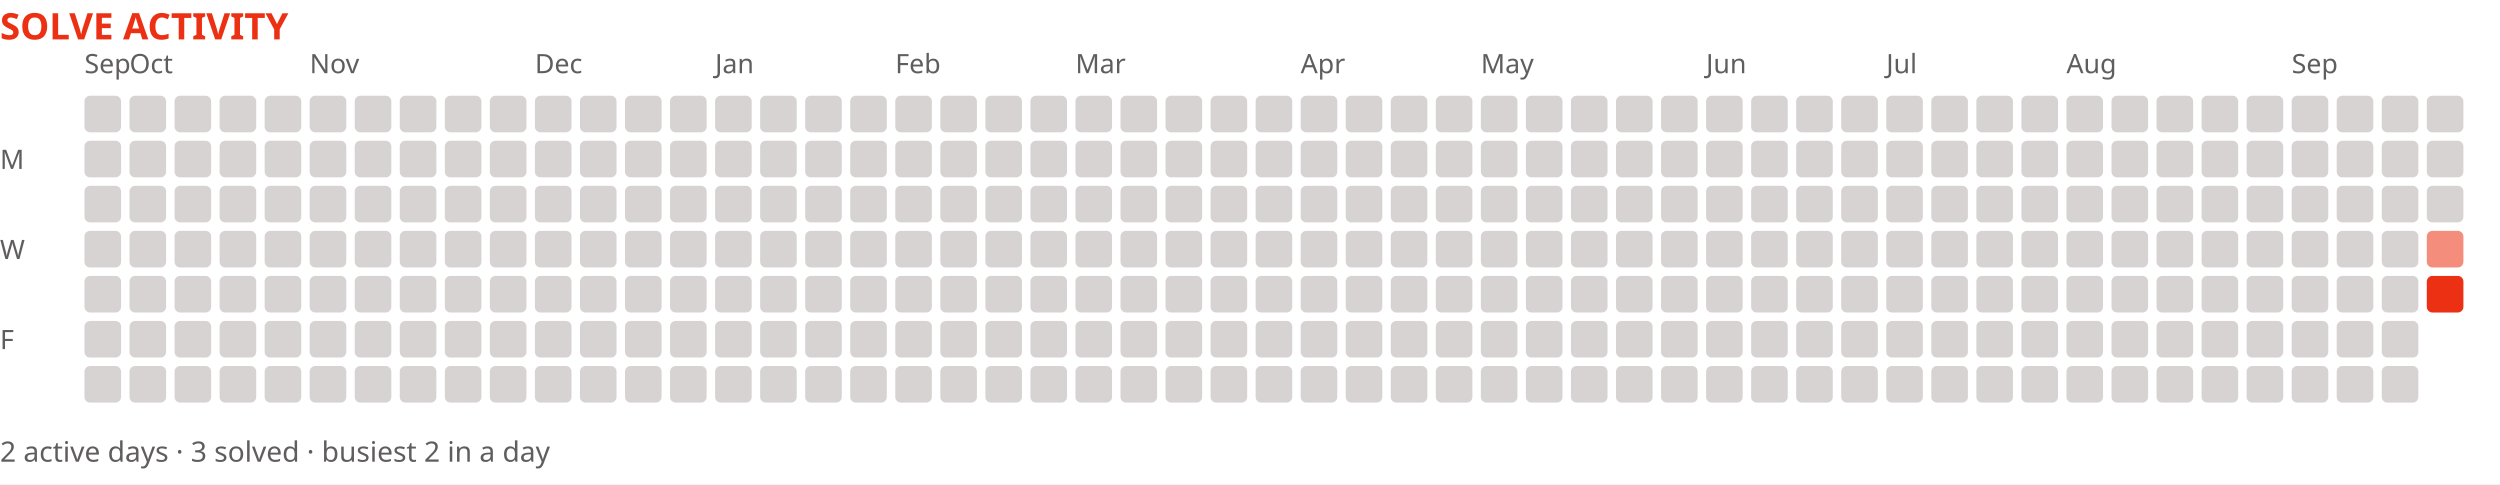
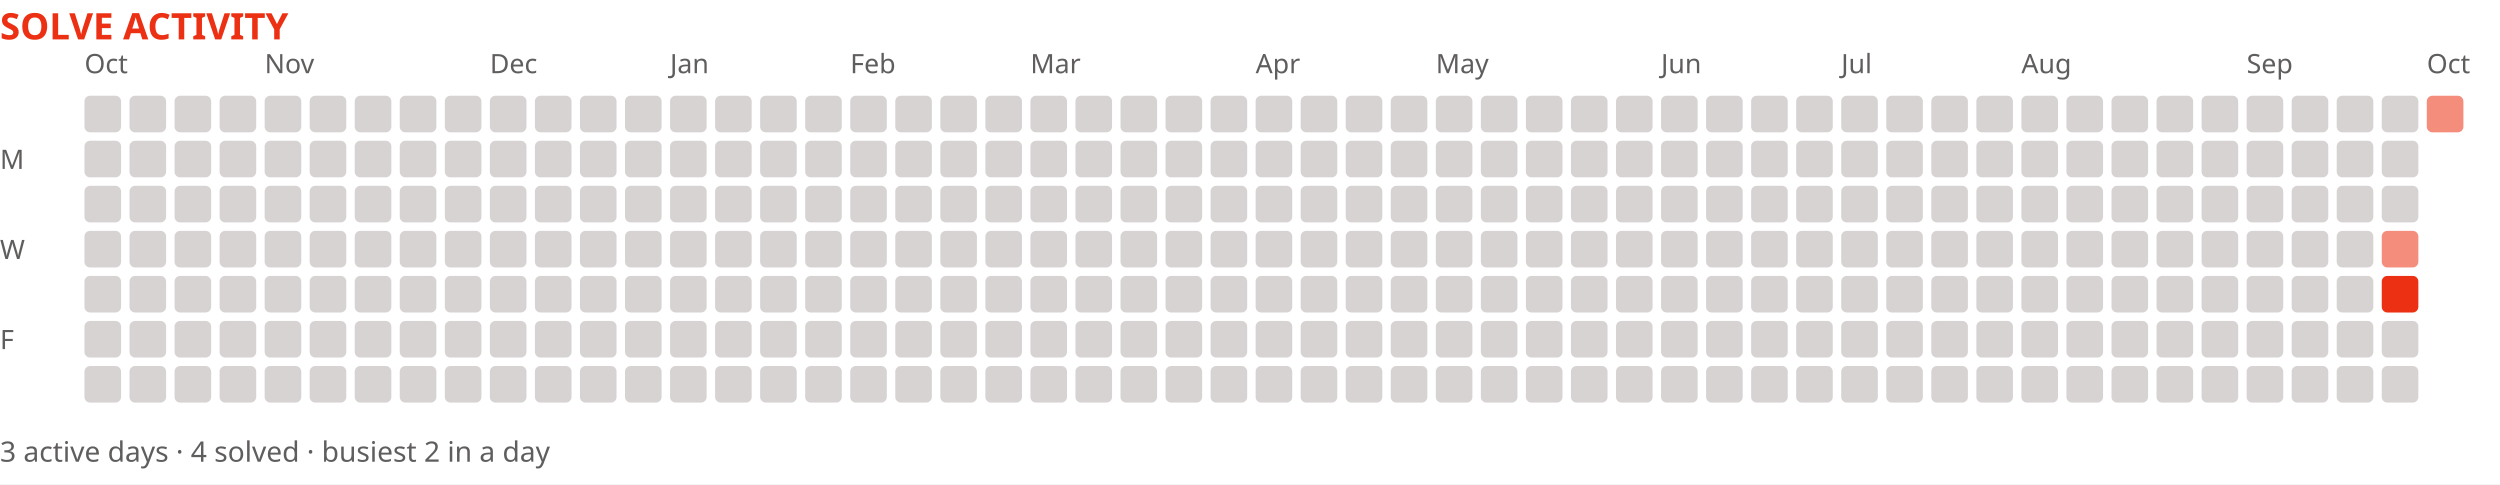
<svg xmlns="http://www.w3.org/2000/svg" width="888" height="172" viewBox="0 0 888 172" role="img" aria-label="Solve activity over the last year">
  <rect width="888" height="172" fill="#ffffff" />
  <text x="0" y="14" font-family="system-ui,sans-serif" font-size="13" font-weight="700" fill="#ec3013">SOLVE ACTIVITY</text>
-   <text x="30" y="26" font-family="system-ui,sans-serif" font-size="9.5" fill="#605d5d">Sep</text>
-   <text x="46" y="26" font-family="system-ui,sans-serif" font-size="9.5" fill="#605d5d">Oct</text>
-   <text x="110" y="26" font-family="system-ui,sans-serif" font-size="9.5" fill="#605d5d">Nov</text>
-   <text x="190" y="26" font-family="system-ui,sans-serif" font-size="9.5" fill="#605d5d">Dec</text>
-   <text x="254" y="26" font-family="system-ui,sans-serif" font-size="9.5" fill="#605d5d">Jan</text>
-   <text x="318" y="26" font-family="system-ui,sans-serif" font-size="9.5" fill="#605d5d">Feb</text>
-   <text x="382" y="26" font-family="system-ui,sans-serif" font-size="9.5" fill="#605d5d">Mar</text>
-   <text x="462" y="26" font-family="system-ui,sans-serif" font-size="9.5" fill="#605d5d">Apr</text>
-   <text x="526" y="26" font-family="system-ui,sans-serif" font-size="9.5" fill="#605d5d">May</text>
-   <text x="606" y="26" font-family="system-ui,sans-serif" font-size="9.5" fill="#605d5d">Jun</text>
-   <text x="670" y="26" font-family="system-ui,sans-serif" font-size="9.5" fill="#605d5d">Jul</text>
-   <text x="734" y="26" font-family="system-ui,sans-serif" font-size="9.5" fill="#605d5d">Aug</text>
-   <text x="814" y="26" font-family="system-ui,sans-serif" font-size="9.5" fill="#605d5d">Sep</text>
+   <text x="30" y="26" font-family="system-ui,sans-serif" font-size="9.5" fill="#605d5d">Oct</text>
+   <text x="94" y="26" font-family="system-ui,sans-serif" font-size="9.5" fill="#605d5d">Nov</text>
+   <text x="174" y="26" font-family="system-ui,sans-serif" font-size="9.5" fill="#605d5d">Dec</text>
+   <text x="238" y="26" font-family="system-ui,sans-serif" font-size="9.5" fill="#605d5d">Jan</text>
+   <text x="302" y="26" font-family="system-ui,sans-serif" font-size="9.5" fill="#605d5d">Feb</text>
+   <text x="366" y="26" font-family="system-ui,sans-serif" font-size="9.5" fill="#605d5d">Mar</text>
+   <text x="446" y="26" font-family="system-ui,sans-serif" font-size="9.5" fill="#605d5d">Apr</text>
+   <text x="510" y="26" font-family="system-ui,sans-serif" font-size="9.5" fill="#605d5d">May</text>
+   <text x="590" y="26" font-family="system-ui,sans-serif" font-size="9.5" fill="#605d5d">Jun</text>
+   <text x="654" y="26" font-family="system-ui,sans-serif" font-size="9.5" fill="#605d5d">Jul</text>
+   <text x="718" y="26" font-family="system-ui,sans-serif" font-size="9.5" fill="#605d5d">Aug</text>
+   <text x="798" y="26" font-family="system-ui,sans-serif" font-size="9.5" fill="#605d5d">Sep</text>
+   <text x="862" y="26" font-family="system-ui,sans-serif" font-size="9.5" fill="#605d5d">Oct</text>
  <text x="0" y="60" font-family="system-ui,sans-serif" font-size="9.5" fill="#605d5d">M</text>
  <text x="0" y="92" font-family="system-ui,sans-serif" font-size="9.5" fill="#605d5d">W</text>
  <text x="0" y="124" font-family="system-ui,sans-serif" font-size="9.5" fill="#605d5d">F</text>
  <rect x="30" y="34" width="13" height="13" fill="#d7d3d3" rx="2" />
  <rect x="30" y="50" width="13" height="13" fill="#d7d3d3" rx="2" />
  <rect x="30" y="66" width="13" height="13" fill="#d7d3d3" rx="2" />
  <rect x="30" y="82" width="13" height="13" fill="#d7d3d3" rx="2" />
  <rect x="30" y="98" width="13" height="13" fill="#d7d3d3" rx="2" />
  <rect x="30" y="114" width="13" height="13" fill="#d7d3d3" rx="2" />
  <rect x="30" y="130" width="13" height="13" fill="#d7d3d3" rx="2" />
  <rect x="46" y="34" width="13" height="13" fill="#d7d3d3" rx="2" />
  <rect x="46" y="50" width="13" height="13" fill="#d7d3d3" rx="2" />
  <rect x="46" y="66" width="13" height="13" fill="#d7d3d3" rx="2" />
  <rect x="46" y="82" width="13" height="13" fill="#d7d3d3" rx="2" />
  <rect x="46" y="98" width="13" height="13" fill="#d7d3d3" rx="2" />
  <rect x="46" y="114" width="13" height="13" fill="#d7d3d3" rx="2" />
  <rect x="46" y="130" width="13" height="13" fill="#d7d3d3" rx="2" />
  <rect x="62" y="34" width="13" height="13" fill="#d7d3d3" rx="2" />
  <rect x="62" y="50" width="13" height="13" fill="#d7d3d3" rx="2" />
  <rect x="62" y="66" width="13" height="13" fill="#d7d3d3" rx="2" />
  <rect x="62" y="82" width="13" height="13" fill="#d7d3d3" rx="2" />
  <rect x="62" y="98" width="13" height="13" fill="#d7d3d3" rx="2" />
  <rect x="62" y="114" width="13" height="13" fill="#d7d3d3" rx="2" />
  <rect x="62" y="130" width="13" height="13" fill="#d7d3d3" rx="2" />
  <rect x="78" y="34" width="13" height="13" fill="#d7d3d3" rx="2" />
  <rect x="78" y="50" width="13" height="13" fill="#d7d3d3" rx="2" />
  <rect x="78" y="66" width="13" height="13" fill="#d7d3d3" rx="2" />
  <rect x="78" y="82" width="13" height="13" fill="#d7d3d3" rx="2" />
  <rect x="78" y="98" width="13" height="13" fill="#d7d3d3" rx="2" />
  <rect x="78" y="114" width="13" height="13" fill="#d7d3d3" rx="2" />
  <rect x="78" y="130" width="13" height="13" fill="#d7d3d3" rx="2" />
  <rect x="94" y="34" width="13" height="13" fill="#d7d3d3" rx="2" />
  <rect x="94" y="50" width="13" height="13" fill="#d7d3d3" rx="2" />
  <rect x="94" y="66" width="13" height="13" fill="#d7d3d3" rx="2" />
  <rect x="94" y="82" width="13" height="13" fill="#d7d3d3" rx="2" />
  <rect x="94" y="98" width="13" height="13" fill="#d7d3d3" rx="2" />
  <rect x="94" y="114" width="13" height="13" fill="#d7d3d3" rx="2" />
  <rect x="94" y="130" width="13" height="13" fill="#d7d3d3" rx="2" />
  <rect x="110" y="34" width="13" height="13" fill="#d7d3d3" rx="2" />
  <rect x="110" y="50" width="13" height="13" fill="#d7d3d3" rx="2" />
  <rect x="110" y="66" width="13" height="13" fill="#d7d3d3" rx="2" />
  <rect x="110" y="82" width="13" height="13" fill="#d7d3d3" rx="2" />
  <rect x="110" y="98" width="13" height="13" fill="#d7d3d3" rx="2" />
  <rect x="110" y="114" width="13" height="13" fill="#d7d3d3" rx="2" />
  <rect x="110" y="130" width="13" height="13" fill="#d7d3d3" rx="2" />
  <rect x="126" y="34" width="13" height="13" fill="#d7d3d3" rx="2" />
  <rect x="126" y="50" width="13" height="13" fill="#d7d3d3" rx="2" />
  <rect x="126" y="66" width="13" height="13" fill="#d7d3d3" rx="2" />
  <rect x="126" y="82" width="13" height="13" fill="#d7d3d3" rx="2" />
  <rect x="126" y="98" width="13" height="13" fill="#d7d3d3" rx="2" />
  <rect x="126" y="114" width="13" height="13" fill="#d7d3d3" rx="2" />
  <rect x="126" y="130" width="13" height="13" fill="#d7d3d3" rx="2" />
  <rect x="142" y="34" width="13" height="13" fill="#d7d3d3" rx="2" />
  <rect x="142" y="50" width="13" height="13" fill="#d7d3d3" rx="2" />
  <rect x="142" y="66" width="13" height="13" fill="#d7d3d3" rx="2" />
  <rect x="142" y="82" width="13" height="13" fill="#d7d3d3" rx="2" />
  <rect x="142" y="98" width="13" height="13" fill="#d7d3d3" rx="2" />
  <rect x="142" y="114" width="13" height="13" fill="#d7d3d3" rx="2" />
  <rect x="142" y="130" width="13" height="13" fill="#d7d3d3" rx="2" />
  <rect x="158" y="34" width="13" height="13" fill="#d7d3d3" rx="2" />
  <rect x="158" y="50" width="13" height="13" fill="#d7d3d3" rx="2" />
  <rect x="158" y="66" width="13" height="13" fill="#d7d3d3" rx="2" />
  <rect x="158" y="82" width="13" height="13" fill="#d7d3d3" rx="2" />
  <rect x="158" y="98" width="13" height="13" fill="#d7d3d3" rx="2" />
  <rect x="158" y="114" width="13" height="13" fill="#d7d3d3" rx="2" />
  <rect x="158" y="130" width="13" height="13" fill="#d7d3d3" rx="2" />
  <rect x="174" y="34" width="13" height="13" fill="#d7d3d3" rx="2" />
  <rect x="174" y="50" width="13" height="13" fill="#d7d3d3" rx="2" />
  <rect x="174" y="66" width="13" height="13" fill="#d7d3d3" rx="2" />
  <rect x="174" y="82" width="13" height="13" fill="#d7d3d3" rx="2" />
  <rect x="174" y="98" width="13" height="13" fill="#d7d3d3" rx="2" />
  <rect x="174" y="114" width="13" height="13" fill="#d7d3d3" rx="2" />
  <rect x="174" y="130" width="13" height="13" fill="#d7d3d3" rx="2" />
  <rect x="190" y="34" width="13" height="13" fill="#d7d3d3" rx="2" />
  <rect x="190" y="50" width="13" height="13" fill="#d7d3d3" rx="2" />
  <rect x="190" y="66" width="13" height="13" fill="#d7d3d3" rx="2" />
  <rect x="190" y="82" width="13" height="13" fill="#d7d3d3" rx="2" />
  <rect x="190" y="98" width="13" height="13" fill="#d7d3d3" rx="2" />
  <rect x="190" y="114" width="13" height="13" fill="#d7d3d3" rx="2" />
  <rect x="190" y="130" width="13" height="13" fill="#d7d3d3" rx="2" />
  <rect x="206" y="34" width="13" height="13" fill="#d7d3d3" rx="2" />
  <rect x="206" y="50" width="13" height="13" fill="#d7d3d3" rx="2" />
  <rect x="206" y="66" width="13" height="13" fill="#d7d3d3" rx="2" />
  <rect x="206" y="82" width="13" height="13" fill="#d7d3d3" rx="2" />
  <rect x="206" y="98" width="13" height="13" fill="#d7d3d3" rx="2" />
  <rect x="206" y="114" width="13" height="13" fill="#d7d3d3" rx="2" />
  <rect x="206" y="130" width="13" height="13" fill="#d7d3d3" rx="2" />
  <rect x="222" y="34" width="13" height="13" fill="#d7d3d3" rx="2" />
  <rect x="222" y="50" width="13" height="13" fill="#d7d3d3" rx="2" />
  <rect x="222" y="66" width="13" height="13" fill="#d7d3d3" rx="2" />
  <rect x="222" y="82" width="13" height="13" fill="#d7d3d3" rx="2" />
  <rect x="222" y="98" width="13" height="13" fill="#d7d3d3" rx="2" />
  <rect x="222" y="114" width="13" height="13" fill="#d7d3d3" rx="2" />
  <rect x="222" y="130" width="13" height="13" fill="#d7d3d3" rx="2" />
  <rect x="238" y="34" width="13" height="13" fill="#d7d3d3" rx="2" />
  <rect x="238" y="50" width="13" height="13" fill="#d7d3d3" rx="2" />
  <rect x="238" y="66" width="13" height="13" fill="#d7d3d3" rx="2" />
  <rect x="238" y="82" width="13" height="13" fill="#d7d3d3" rx="2" />
  <rect x="238" y="98" width="13" height="13" fill="#d7d3d3" rx="2" />
  <rect x="238" y="114" width="13" height="13" fill="#d7d3d3" rx="2" />
  <rect x="238" y="130" width="13" height="13" fill="#d7d3d3" rx="2" />
  <rect x="254" y="34" width="13" height="13" fill="#d7d3d3" rx="2" />
  <rect x="254" y="50" width="13" height="13" fill="#d7d3d3" rx="2" />
  <rect x="254" y="66" width="13" height="13" fill="#d7d3d3" rx="2" />
  <rect x="254" y="82" width="13" height="13" fill="#d7d3d3" rx="2" />
  <rect x="254" y="98" width="13" height="13" fill="#d7d3d3" rx="2" />
  <rect x="254" y="114" width="13" height="13" fill="#d7d3d3" rx="2" />
  <rect x="254" y="130" width="13" height="13" fill="#d7d3d3" rx="2" />
  <rect x="270" y="34" width="13" height="13" fill="#d7d3d3" rx="2" />
  <rect x="270" y="50" width="13" height="13" fill="#d7d3d3" rx="2" />
  <rect x="270" y="66" width="13" height="13" fill="#d7d3d3" rx="2" />
  <rect x="270" y="82" width="13" height="13" fill="#d7d3d3" rx="2" />
  <rect x="270" y="98" width="13" height="13" fill="#d7d3d3" rx="2" />
  <rect x="270" y="114" width="13" height="13" fill="#d7d3d3" rx="2" />
  <rect x="270" y="130" width="13" height="13" fill="#d7d3d3" rx="2" />
  <rect x="286" y="34" width="13" height="13" fill="#d7d3d3" rx="2" />
  <rect x="286" y="50" width="13" height="13" fill="#d7d3d3" rx="2" />
  <rect x="286" y="66" width="13" height="13" fill="#d7d3d3" rx="2" />
  <rect x="286" y="82" width="13" height="13" fill="#d7d3d3" rx="2" />
  <rect x="286" y="98" width="13" height="13" fill="#d7d3d3" rx="2" />
  <rect x="286" y="114" width="13" height="13" fill="#d7d3d3" rx="2" />
  <rect x="286" y="130" width="13" height="13" fill="#d7d3d3" rx="2" />
  <rect x="302" y="34" width="13" height="13" fill="#d7d3d3" rx="2" />
  <rect x="302" y="50" width="13" height="13" fill="#d7d3d3" rx="2" />
  <rect x="302" y="66" width="13" height="13" fill="#d7d3d3" rx="2" />
  <rect x="302" y="82" width="13" height="13" fill="#d7d3d3" rx="2" />
  <rect x="302" y="98" width="13" height="13" fill="#d7d3d3" rx="2" />
  <rect x="302" y="114" width="13" height="13" fill="#d7d3d3" rx="2" />
  <rect x="302" y="130" width="13" height="13" fill="#d7d3d3" rx="2" />
  <rect x="318" y="34" width="13" height="13" fill="#d7d3d3" rx="2" />
  <rect x="318" y="50" width="13" height="13" fill="#d7d3d3" rx="2" />
  <rect x="318" y="66" width="13" height="13" fill="#d7d3d3" rx="2" />
  <rect x="318" y="82" width="13" height="13" fill="#d7d3d3" rx="2" />
  <rect x="318" y="98" width="13" height="13" fill="#d7d3d3" rx="2" />
  <rect x="318" y="114" width="13" height="13" fill="#d7d3d3" rx="2" />
  <rect x="318" y="130" width="13" height="13" fill="#d7d3d3" rx="2" />
  <rect x="334" y="34" width="13" height="13" fill="#d7d3d3" rx="2" />
  <rect x="334" y="50" width="13" height="13" fill="#d7d3d3" rx="2" />
  <rect x="334" y="66" width="13" height="13" fill="#d7d3d3" rx="2" />
  <rect x="334" y="82" width="13" height="13" fill="#d7d3d3" rx="2" />
  <rect x="334" y="98" width="13" height="13" fill="#d7d3d3" rx="2" />
  <rect x="334" y="114" width="13" height="13" fill="#d7d3d3" rx="2" />
  <rect x="334" y="130" width="13" height="13" fill="#d7d3d3" rx="2" />
  <rect x="350" y="34" width="13" height="13" fill="#d7d3d3" rx="2" />
  <rect x="350" y="50" width="13" height="13" fill="#d7d3d3" rx="2" />
  <rect x="350" y="66" width="13" height="13" fill="#d7d3d3" rx="2" />
  <rect x="350" y="82" width="13" height="13" fill="#d7d3d3" rx="2" />
  <rect x="350" y="98" width="13" height="13" fill="#d7d3d3" rx="2" />
  <rect x="350" y="114" width="13" height="13" fill="#d7d3d3" rx="2" />
  <rect x="350" y="130" width="13" height="13" fill="#d7d3d3" rx="2" />
  <rect x="366" y="34" width="13" height="13" fill="#d7d3d3" rx="2" />
  <rect x="366" y="50" width="13" height="13" fill="#d7d3d3" rx="2" />
  <rect x="366" y="66" width="13" height="13" fill="#d7d3d3" rx="2" />
  <rect x="366" y="82" width="13" height="13" fill="#d7d3d3" rx="2" />
  <rect x="366" y="98" width="13" height="13" fill="#d7d3d3" rx="2" />
  <rect x="366" y="114" width="13" height="13" fill="#d7d3d3" rx="2" />
  <rect x="366" y="130" width="13" height="13" fill="#d7d3d3" rx="2" />
  <rect x="382" y="34" width="13" height="13" fill="#d7d3d3" rx="2" />
  <rect x="382" y="50" width="13" height="13" fill="#d7d3d3" rx="2" />
  <rect x="382" y="66" width="13" height="13" fill="#d7d3d3" rx="2" />
  <rect x="382" y="82" width="13" height="13" fill="#d7d3d3" rx="2" />
  <rect x="382" y="98" width="13" height="13" fill="#d7d3d3" rx="2" />
  <rect x="382" y="114" width="13" height="13" fill="#d7d3d3" rx="2" />
  <rect x="382" y="130" width="13" height="13" fill="#d7d3d3" rx="2" />
  <rect x="398" y="34" width="13" height="13" fill="#d7d3d3" rx="2" />
  <rect x="398" y="50" width="13" height="13" fill="#d7d3d3" rx="2" />
  <rect x="398" y="66" width="13" height="13" fill="#d7d3d3" rx="2" />
  <rect x="398" y="82" width="13" height="13" fill="#d7d3d3" rx="2" />
  <rect x="398" y="98" width="13" height="13" fill="#d7d3d3" rx="2" />
  <rect x="398" y="114" width="13" height="13" fill="#d7d3d3" rx="2" />
  <rect x="398" y="130" width="13" height="13" fill="#d7d3d3" rx="2" />
  <rect x="414" y="34" width="13" height="13" fill="#d7d3d3" rx="2" />
  <rect x="414" y="50" width="13" height="13" fill="#d7d3d3" rx="2" />
  <rect x="414" y="66" width="13" height="13" fill="#d7d3d3" rx="2" />
  <rect x="414" y="82" width="13" height="13" fill="#d7d3d3" rx="2" />
  <rect x="414" y="98" width="13" height="13" fill="#d7d3d3" rx="2" />
  <rect x="414" y="114" width="13" height="13" fill="#d7d3d3" rx="2" />
  <rect x="414" y="130" width="13" height="13" fill="#d7d3d3" rx="2" />
  <rect x="430" y="34" width="13" height="13" fill="#d7d3d3" rx="2" />
  <rect x="430" y="50" width="13" height="13" fill="#d7d3d3" rx="2" />
  <rect x="430" y="66" width="13" height="13" fill="#d7d3d3" rx="2" />
  <rect x="430" y="82" width="13" height="13" fill="#d7d3d3" rx="2" />
  <rect x="430" y="98" width="13" height="13" fill="#d7d3d3" rx="2" />
  <rect x="430" y="114" width="13" height="13" fill="#d7d3d3" rx="2" />
  <rect x="430" y="130" width="13" height="13" fill="#d7d3d3" rx="2" />
  <rect x="446" y="34" width="13" height="13" fill="#d7d3d3" rx="2" />
  <rect x="446" y="50" width="13" height="13" fill="#d7d3d3" rx="2" />
  <rect x="446" y="66" width="13" height="13" fill="#d7d3d3" rx="2" />
  <rect x="446" y="82" width="13" height="13" fill="#d7d3d3" rx="2" />
  <rect x="446" y="98" width="13" height="13" fill="#d7d3d3" rx="2" />
  <rect x="446" y="114" width="13" height="13" fill="#d7d3d3" rx="2" />
  <rect x="446" y="130" width="13" height="13" fill="#d7d3d3" rx="2" />
  <rect x="462" y="34" width="13" height="13" fill="#d7d3d3" rx="2" />
  <rect x="462" y="50" width="13" height="13" fill="#d7d3d3" rx="2" />
  <rect x="462" y="66" width="13" height="13" fill="#d7d3d3" rx="2" />
  <rect x="462" y="82" width="13" height="13" fill="#d7d3d3" rx="2" />
  <rect x="462" y="98" width="13" height="13" fill="#d7d3d3" rx="2" />
  <rect x="462" y="114" width="13" height="13" fill="#d7d3d3" rx="2" />
  <rect x="462" y="130" width="13" height="13" fill="#d7d3d3" rx="2" />
  <rect x="478" y="34" width="13" height="13" fill="#d7d3d3" rx="2" />
  <rect x="478" y="50" width="13" height="13" fill="#d7d3d3" rx="2" />
  <rect x="478" y="66" width="13" height="13" fill="#d7d3d3" rx="2" />
  <rect x="478" y="82" width="13" height="13" fill="#d7d3d3" rx="2" />
  <rect x="478" y="98" width="13" height="13" fill="#d7d3d3" rx="2" />
  <rect x="478" y="114" width="13" height="13" fill="#d7d3d3" rx="2" />
  <rect x="478" y="130" width="13" height="13" fill="#d7d3d3" rx="2" />
  <rect x="494" y="34" width="13" height="13" fill="#d7d3d3" rx="2" />
  <rect x="494" y="50" width="13" height="13" fill="#d7d3d3" rx="2" />
  <rect x="494" y="66" width="13" height="13" fill="#d7d3d3" rx="2" />
  <rect x="494" y="82" width="13" height="13" fill="#d7d3d3" rx="2" />
  <rect x="494" y="98" width="13" height="13" fill="#d7d3d3" rx="2" />
  <rect x="494" y="114" width="13" height="13" fill="#d7d3d3" rx="2" />
  <rect x="494" y="130" width="13" height="13" fill="#d7d3d3" rx="2" />
  <rect x="510" y="34" width="13" height="13" fill="#d7d3d3" rx="2" />
  <rect x="510" y="50" width="13" height="13" fill="#d7d3d3" rx="2" />
  <rect x="510" y="66" width="13" height="13" fill="#d7d3d3" rx="2" />
  <rect x="510" y="82" width="13" height="13" fill="#d7d3d3" rx="2" />
  <rect x="510" y="98" width="13" height="13" fill="#d7d3d3" rx="2" />
  <rect x="510" y="114" width="13" height="13" fill="#d7d3d3" rx="2" />
  <rect x="510" y="130" width="13" height="13" fill="#d7d3d3" rx="2" />
  <rect x="526" y="34" width="13" height="13" fill="#d7d3d3" rx="2" />
  <rect x="526" y="50" width="13" height="13" fill="#d7d3d3" rx="2" />
  <rect x="526" y="66" width="13" height="13" fill="#d7d3d3" rx="2" />
  <rect x="526" y="82" width="13" height="13" fill="#d7d3d3" rx="2" />
  <rect x="526" y="98" width="13" height="13" fill="#d7d3d3" rx="2" />
  <rect x="526" y="114" width="13" height="13" fill="#d7d3d3" rx="2" />
  <rect x="526" y="130" width="13" height="13" fill="#d7d3d3" rx="2" />
  <rect x="542" y="34" width="13" height="13" fill="#d7d3d3" rx="2" />
  <rect x="542" y="50" width="13" height="13" fill="#d7d3d3" rx="2" />
  <rect x="542" y="66" width="13" height="13" fill="#d7d3d3" rx="2" />
  <rect x="542" y="82" width="13" height="13" fill="#d7d3d3" rx="2" />
  <rect x="542" y="98" width="13" height="13" fill="#d7d3d3" rx="2" />
  <rect x="542" y="114" width="13" height="13" fill="#d7d3d3" rx="2" />
  <rect x="542" y="130" width="13" height="13" fill="#d7d3d3" rx="2" />
  <rect x="558" y="34" width="13" height="13" fill="#d7d3d3" rx="2" />
  <rect x="558" y="50" width="13" height="13" fill="#d7d3d3" rx="2" />
  <rect x="558" y="66" width="13" height="13" fill="#d7d3d3" rx="2" />
  <rect x="558" y="82" width="13" height="13" fill="#d7d3d3" rx="2" />
  <rect x="558" y="98" width="13" height="13" fill="#d7d3d3" rx="2" />
  <rect x="558" y="114" width="13" height="13" fill="#d7d3d3" rx="2" />
  <rect x="558" y="130" width="13" height="13" fill="#d7d3d3" rx="2" />
  <rect x="574" y="34" width="13" height="13" fill="#d7d3d3" rx="2" />
  <rect x="574" y="50" width="13" height="13" fill="#d7d3d3" rx="2" />
  <rect x="574" y="66" width="13" height="13" fill="#d7d3d3" rx="2" />
  <rect x="574" y="82" width="13" height="13" fill="#d7d3d3" rx="2" />
  <rect x="574" y="98" width="13" height="13" fill="#d7d3d3" rx="2" />
  <rect x="574" y="114" width="13" height="13" fill="#d7d3d3" rx="2" />
  <rect x="574" y="130" width="13" height="13" fill="#d7d3d3" rx="2" />
  <rect x="590" y="34" width="13" height="13" fill="#d7d3d3" rx="2" />
  <rect x="590" y="50" width="13" height="13" fill="#d7d3d3" rx="2" />
  <rect x="590" y="66" width="13" height="13" fill="#d7d3d3" rx="2" />
  <rect x="590" y="82" width="13" height="13" fill="#d7d3d3" rx="2" />
  <rect x="590" y="98" width="13" height="13" fill="#d7d3d3" rx="2" />
  <rect x="590" y="114" width="13" height="13" fill="#d7d3d3" rx="2" />
  <rect x="590" y="130" width="13" height="13" fill="#d7d3d3" rx="2" />
  <rect x="606" y="34" width="13" height="13" fill="#d7d3d3" rx="2" />
  <rect x="606" y="50" width="13" height="13" fill="#d7d3d3" rx="2" />
  <rect x="606" y="66" width="13" height="13" fill="#d7d3d3" rx="2" />
  <rect x="606" y="82" width="13" height="13" fill="#d7d3d3" rx="2" />
  <rect x="606" y="98" width="13" height="13" fill="#d7d3d3" rx="2" />
  <rect x="606" y="114" width="13" height="13" fill="#d7d3d3" rx="2" />
  <rect x="606" y="130" width="13" height="13" fill="#d7d3d3" rx="2" />
  <rect x="622" y="34" width="13" height="13" fill="#d7d3d3" rx="2" />
  <rect x="622" y="50" width="13" height="13" fill="#d7d3d3" rx="2" />
  <rect x="622" y="66" width="13" height="13" fill="#d7d3d3" rx="2" />
  <rect x="622" y="82" width="13" height="13" fill="#d7d3d3" rx="2" />
  <rect x="622" y="98" width="13" height="13" fill="#d7d3d3" rx="2" />
  <rect x="622" y="114" width="13" height="13" fill="#d7d3d3" rx="2" />
  <rect x="622" y="130" width="13" height="13" fill="#d7d3d3" rx="2" />
  <rect x="638" y="34" width="13" height="13" fill="#d7d3d3" rx="2" />
  <rect x="638" y="50" width="13" height="13" fill="#d7d3d3" rx="2" />
  <rect x="638" y="66" width="13" height="13" fill="#d7d3d3" rx="2" />
  <rect x="638" y="82" width="13" height="13" fill="#d7d3d3" rx="2" />
  <rect x="638" y="98" width="13" height="13" fill="#d7d3d3" rx="2" />
  <rect x="638" y="114" width="13" height="13" fill="#d7d3d3" rx="2" />
  <rect x="638" y="130" width="13" height="13" fill="#d7d3d3" rx="2" />
  <rect x="654" y="34" width="13" height="13" fill="#d7d3d3" rx="2" />
  <rect x="654" y="50" width="13" height="13" fill="#d7d3d3" rx="2" />
  <rect x="654" y="66" width="13" height="13" fill="#d7d3d3" rx="2" />
  <rect x="654" y="82" width="13" height="13" fill="#d7d3d3" rx="2" />
  <rect x="654" y="98" width="13" height="13" fill="#d7d3d3" rx="2" />
  <rect x="654" y="114" width="13" height="13" fill="#d7d3d3" rx="2" />
  <rect x="654" y="130" width="13" height="13" fill="#d7d3d3" rx="2" />
  <rect x="670" y="34" width="13" height="13" fill="#d7d3d3" rx="2" />
  <rect x="670" y="50" width="13" height="13" fill="#d7d3d3" rx="2" />
  <rect x="670" y="66" width="13" height="13" fill="#d7d3d3" rx="2" />
  <rect x="670" y="82" width="13" height="13" fill="#d7d3d3" rx="2" />
  <rect x="670" y="98" width="13" height="13" fill="#d7d3d3" rx="2" />
  <rect x="670" y="114" width="13" height="13" fill="#d7d3d3" rx="2" />
  <rect x="670" y="130" width="13" height="13" fill="#d7d3d3" rx="2" />
  <rect x="686" y="34" width="13" height="13" fill="#d7d3d3" rx="2" />
  <rect x="686" y="50" width="13" height="13" fill="#d7d3d3" rx="2" />
  <rect x="686" y="66" width="13" height="13" fill="#d7d3d3" rx="2" />
  <rect x="686" y="82" width="13" height="13" fill="#d7d3d3" rx="2" />
  <rect x="686" y="98" width="13" height="13" fill="#d7d3d3" rx="2" />
  <rect x="686" y="114" width="13" height="13" fill="#d7d3d3" rx="2" />
  <rect x="686" y="130" width="13" height="13" fill="#d7d3d3" rx="2" />
  <rect x="702" y="34" width="13" height="13" fill="#d7d3d3" rx="2" />
  <rect x="702" y="50" width="13" height="13" fill="#d7d3d3" rx="2" />
  <rect x="702" y="66" width="13" height="13" fill="#d7d3d3" rx="2" />
  <rect x="702" y="82" width="13" height="13" fill="#d7d3d3" rx="2" />
  <rect x="702" y="98" width="13" height="13" fill="#d7d3d3" rx="2" />
  <rect x="702" y="114" width="13" height="13" fill="#d7d3d3" rx="2" />
  <rect x="702" y="130" width="13" height="13" fill="#d7d3d3" rx="2" />
  <rect x="718" y="34" width="13" height="13" fill="#d7d3d3" rx="2" />
  <rect x="718" y="50" width="13" height="13" fill="#d7d3d3" rx="2" />
  <rect x="718" y="66" width="13" height="13" fill="#d7d3d3" rx="2" />
  <rect x="718" y="82" width="13" height="13" fill="#d7d3d3" rx="2" />
  <rect x="718" y="98" width="13" height="13" fill="#d7d3d3" rx="2" />
  <rect x="718" y="114" width="13" height="13" fill="#d7d3d3" rx="2" />
  <rect x="718" y="130" width="13" height="13" fill="#d7d3d3" rx="2" />
  <rect x="734" y="34" width="13" height="13" fill="#d7d3d3" rx="2" />
  <rect x="734" y="50" width="13" height="13" fill="#d7d3d3" rx="2" />
  <rect x="734" y="66" width="13" height="13" fill="#d7d3d3" rx="2" />
  <rect x="734" y="82" width="13" height="13" fill="#d7d3d3" rx="2" />
  <rect x="734" y="98" width="13" height="13" fill="#d7d3d3" rx="2" />
  <rect x="734" y="114" width="13" height="13" fill="#d7d3d3" rx="2" />
  <rect x="734" y="130" width="13" height="13" fill="#d7d3d3" rx="2" />
  <rect x="750" y="34" width="13" height="13" fill="#d7d3d3" rx="2" />
  <rect x="750" y="50" width="13" height="13" fill="#d7d3d3" rx="2" />
  <rect x="750" y="66" width="13" height="13" fill="#d7d3d3" rx="2" />
  <rect x="750" y="82" width="13" height="13" fill="#d7d3d3" rx="2" />
  <rect x="750" y="98" width="13" height="13" fill="#d7d3d3" rx="2" />
  <rect x="750" y="114" width="13" height="13" fill="#d7d3d3" rx="2" />
  <rect x="750" y="130" width="13" height="13" fill="#d7d3d3" rx="2" />
  <rect x="766" y="34" width="13" height="13" fill="#d7d3d3" rx="2" />
  <rect x="766" y="50" width="13" height="13" fill="#d7d3d3" rx="2" />
  <rect x="766" y="66" width="13" height="13" fill="#d7d3d3" rx="2" />
  <rect x="766" y="82" width="13" height="13" fill="#d7d3d3" rx="2" />
  <rect x="766" y="98" width="13" height="13" fill="#d7d3d3" rx="2" />
  <rect x="766" y="114" width="13" height="13" fill="#d7d3d3" rx="2" />
  <rect x="766" y="130" width="13" height="13" fill="#d7d3d3" rx="2" />
  <rect x="782" y="34" width="13" height="13" fill="#d7d3d3" rx="2" />
  <rect x="782" y="50" width="13" height="13" fill="#d7d3d3" rx="2" />
  <rect x="782" y="66" width="13" height="13" fill="#d7d3d3" rx="2" />
  <rect x="782" y="82" width="13" height="13" fill="#d7d3d3" rx="2" />
  <rect x="782" y="98" width="13" height="13" fill="#d7d3d3" rx="2" />
  <rect x="782" y="114" width="13" height="13" fill="#d7d3d3" rx="2" />
  <rect x="782" y="130" width="13" height="13" fill="#d7d3d3" rx="2" />
  <rect x="798" y="34" width="13" height="13" fill="#d7d3d3" rx="2" />
  <rect x="798" y="50" width="13" height="13" fill="#d7d3d3" rx="2" />
  <rect x="798" y="66" width="13" height="13" fill="#d7d3d3" rx="2" />
  <rect x="798" y="82" width="13" height="13" fill="#d7d3d3" rx="2" />
  <rect x="798" y="98" width="13" height="13" fill="#d7d3d3" rx="2" />
  <rect x="798" y="114" width="13" height="13" fill="#d7d3d3" rx="2" />
  <rect x="798" y="130" width="13" height="13" fill="#d7d3d3" rx="2" />
  <rect x="814" y="34" width="13" height="13" fill="#d7d3d3" rx="2" />
  <rect x="814" y="50" width="13" height="13" fill="#d7d3d3" rx="2" />
  <rect x="814" y="66" width="13" height="13" fill="#d7d3d3" rx="2" />
  <rect x="814" y="82" width="13" height="13" fill="#d7d3d3" rx="2" />
  <rect x="814" y="98" width="13" height="13" fill="#d7d3d3" rx="2" />
  <rect x="814" y="114" width="13" height="13" fill="#d7d3d3" rx="2" />
  <rect x="814" y="130" width="13" height="13" fill="#d7d3d3" rx="2" />
  <rect x="830" y="34" width="13" height="13" fill="#d7d3d3" rx="2" />
  <rect x="830" y="50" width="13" height="13" fill="#d7d3d3" rx="2" />
  <rect x="830" y="66" width="13" height="13" fill="#d7d3d3" rx="2" />
  <rect x="830" y="82" width="13" height="13" fill="#d7d3d3" rx="2" />
  <rect x="830" y="98" width="13" height="13" fill="#d7d3d3" rx="2" />
  <rect x="830" y="114" width="13" height="13" fill="#d7d3d3" rx="2" />
  <rect x="830" y="130" width="13" height="13" fill="#d7d3d3" rx="2" />
  <rect x="846" y="34" width="13" height="13" fill="#d7d3d3" rx="2" />
  <rect x="846" y="50" width="13" height="13" fill="#d7d3d3" rx="2" />
  <rect x="846" y="66" width="13" height="13" fill="#d7d3d3" rx="2" />
-   <rect x="846" y="82" width="13" height="13" fill="#d7d3d3" rx="2" />
-   <rect x="846" y="98" width="13" height="13" fill="#d7d3d3" rx="2" />
+   <rect x="846" y="82" width="13" height="13" fill="#ec30138c" rx="2" />
+   <rect x="846" y="98" width="13" height="13" fill="#ec3013" rx="2" />
  <rect x="846" y="114" width="13" height="13" fill="#d7d3d3" rx="2" />
  <rect x="846" y="130" width="13" height="13" fill="#d7d3d3" rx="2" />
-   <rect x="862" y="34" width="13" height="13" fill="#d7d3d3" rx="2" />
-   <rect x="862" y="50" width="13" height="13" fill="#d7d3d3" rx="2" />
-   <rect x="862" y="66" width="13" height="13" fill="#d7d3d3" rx="2" />
-   <rect x="862" y="82" width="13" height="13" fill="#ec30138c" rx="2" />
-   <rect x="862" y="98" width="13" height="13" fill="#ec3013" rx="2" />
-   <text x="0" y="164" font-family="system-ui,sans-serif" font-size="10" fill="#605d5d">2 active days · 3 solved · busiest 2 in a day</text>
+   <rect x="862" y="34" width="13" height="13" fill="#ec30138c" rx="2" />
+   <text x="0" y="164" font-family="system-ui,sans-serif" font-size="10" fill="#605d5d">3 active days · 4 solved · busiest 2 in a day</text>
</svg>
